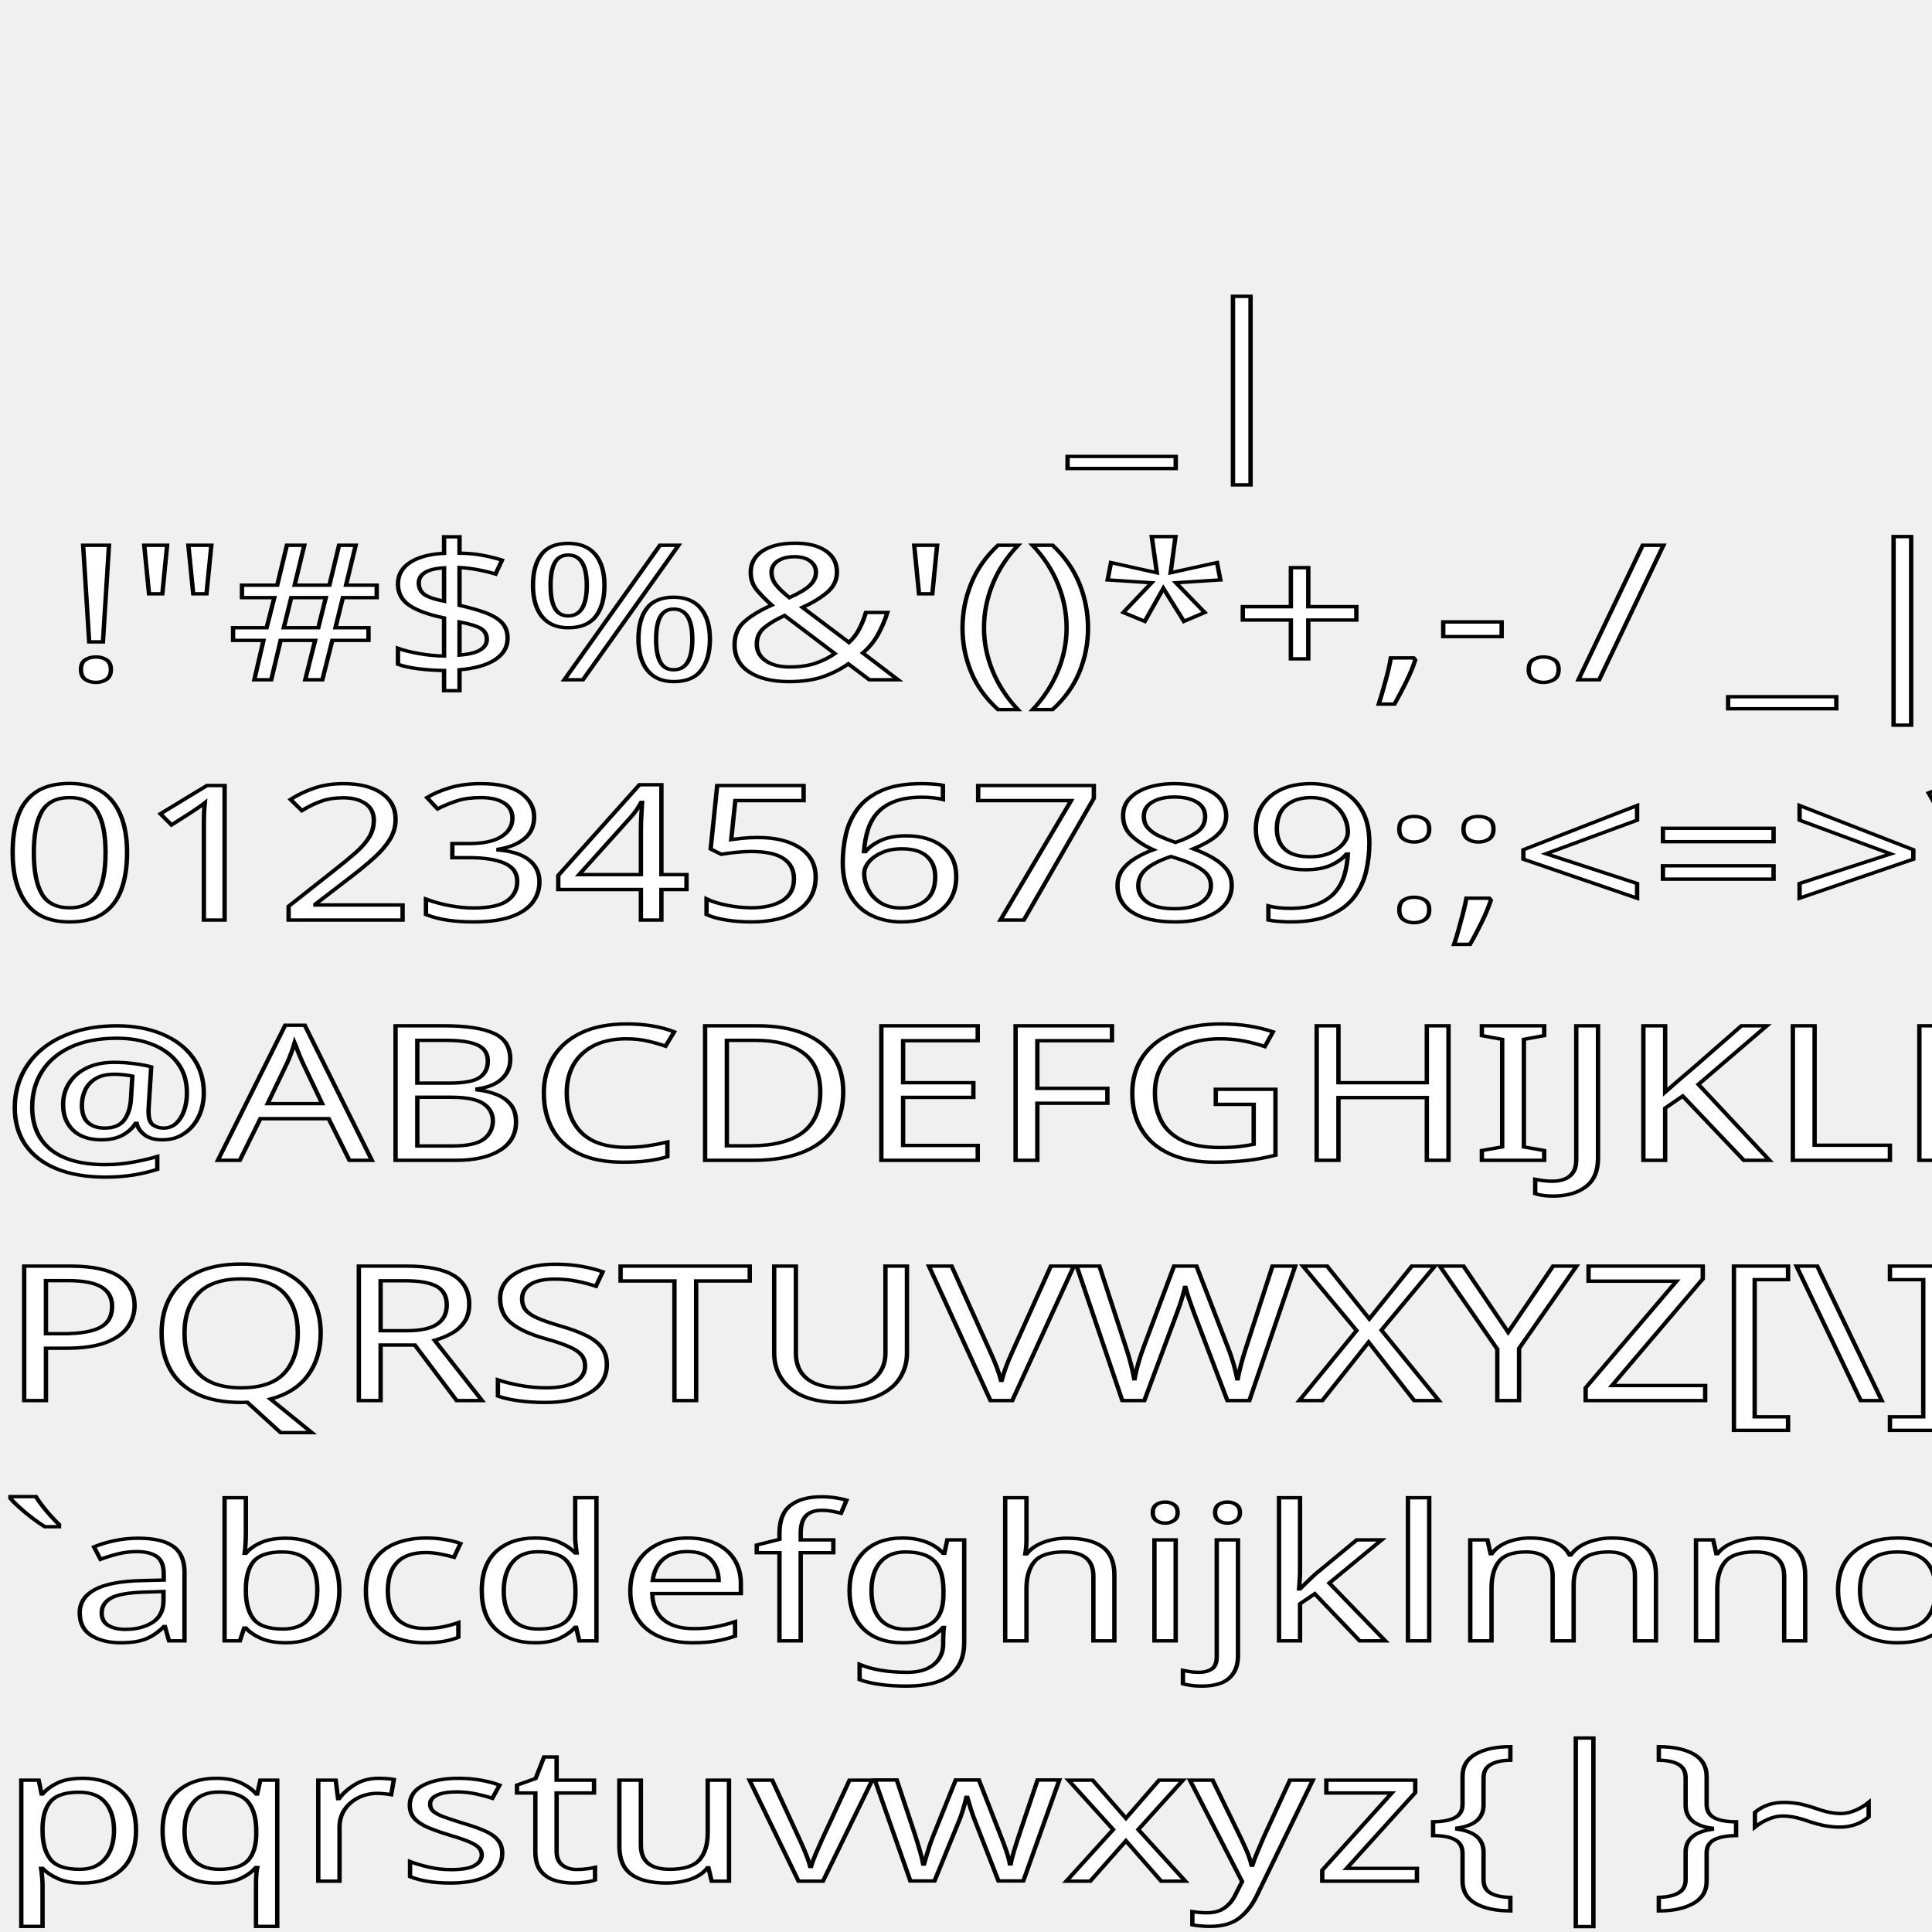
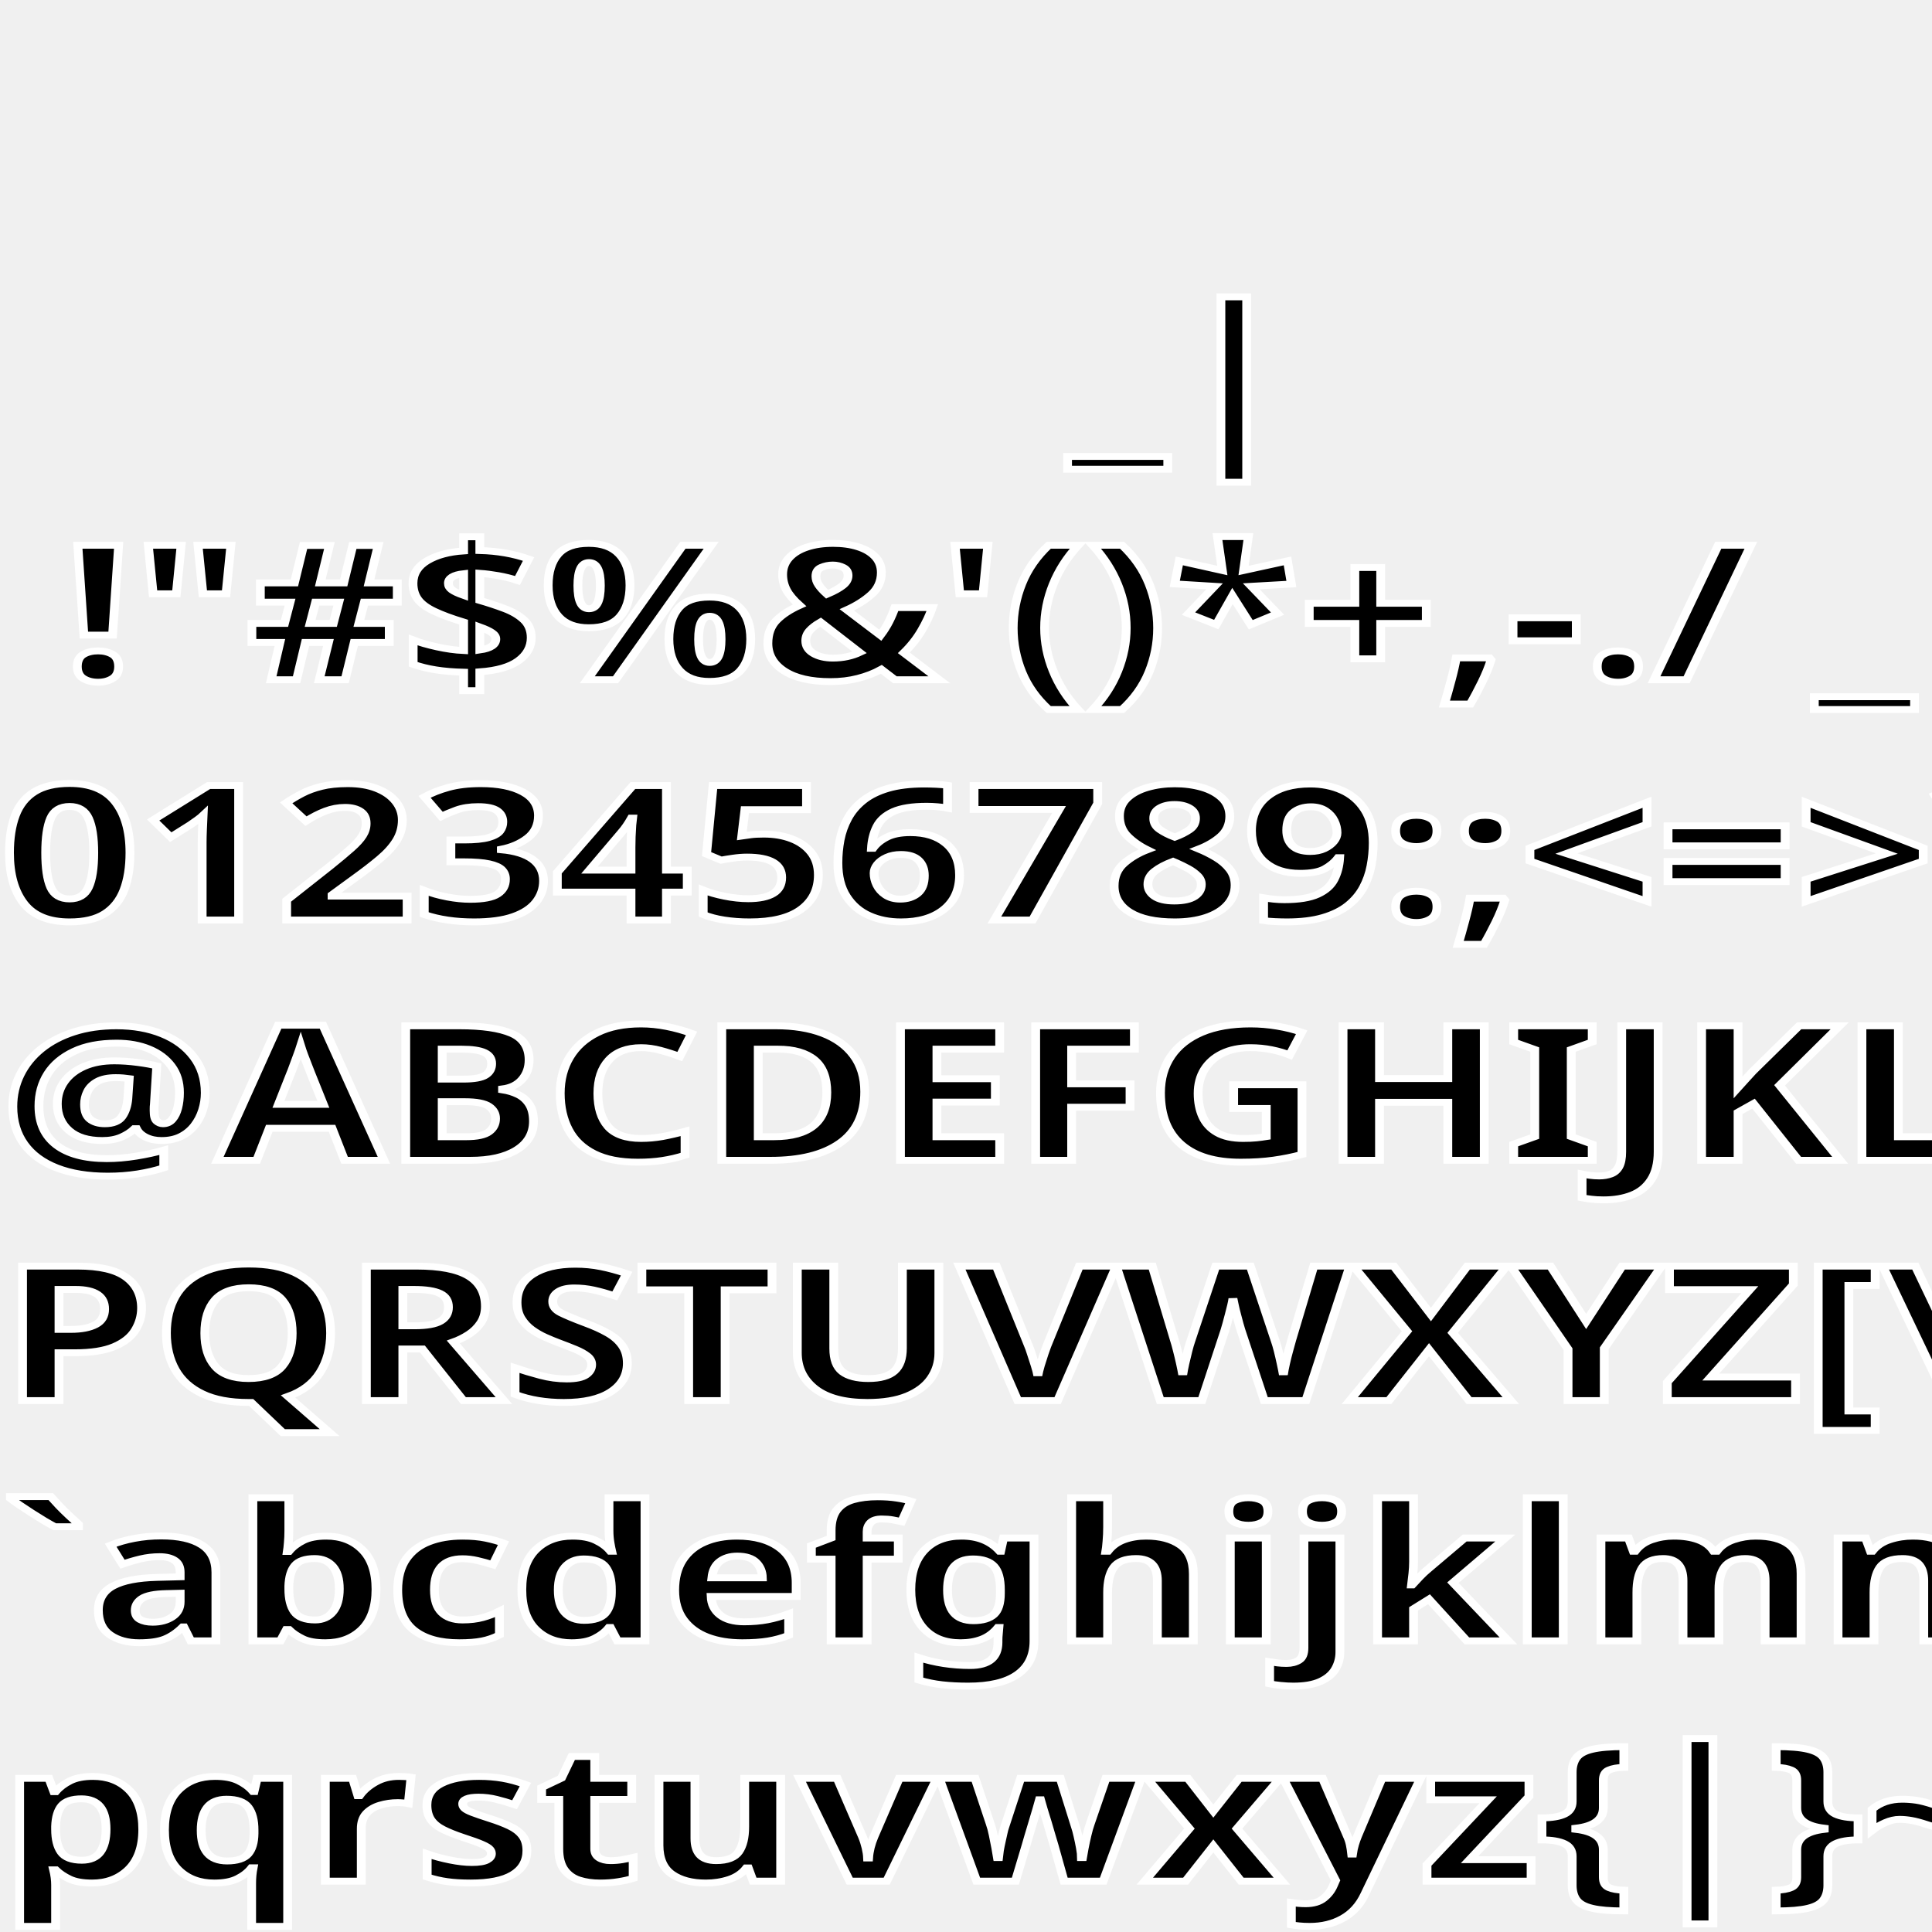
<svg xmlns="http://www.w3.org/2000/svg" width="2048" height="2048" viewBox="0 0 541.867 541.867" version="1.1" id="svg8">
  <defs id="defs2" />
  <g id="layer1" transform="translate(0,244.8665)">
-     <flowRoot xml:space="preserve" id="flowRoot817" style="fill:black;fill-opacity:1;line-height:1.25;stroke:none;font-family:Ubuntu;font-style:normal;font-weight:normal;font-size:40px;letter-spacing:0px;word-spacing:0px;-inkscape-font-specification:Ubuntu;font-stretch:normal;font-variant:normal">
+     <flowRoot xml:space="preserve" id="flowRoot817" style="font-style:normal;font-variant:normal;font-weight:normal;font-stretch:normal;font-size:40px;line-height:1.25;font-family:Ubuntu;-inkscape-font-specification:Ubuntu;letter-spacing:0px;word-spacing:0px;fill:#000000;fill-opacity:1;stroke:none">
      <flowRegion id="flowRegion819">
        <rect id="rect821" width="2048" height="2048" x="0" y="4.0314961e-05" />
      </flowRegion>
      <flowPara id="flowPara823" />
    </flowRoot>
-     <text xml:space="preserve" style="font-style:normal;font-variant:normal;font-weight:normal;font-stretch:normal;font-size:59.816px;line-height:1.25;font-family:Ubuntu;-inkscape-font-specification:Ubuntu;letter-spacing:0px;word-spacing:0px;fill:#ffffff;fill-opacity:1;stroke:#000000;stroke-width:1.084;stroke-miterlimit:4;stroke-dasharray:none;stroke-opacity:1" x="0.194" y="-137.676" id="text831" transform="scale(1.132141,0.8832818)">
-       <tspan x="0.194" y="-137.676" style="font-style:normal;font-variant:normal;font-weight:normal;font-stretch:normal;font-family:'Terminus (TTF)';-inkscape-font-specification:'Terminus (TTF)';fill:#ffffff;fill-opacity:1;stroke:#000000;stroke-width:1.084;stroke-miterlimit:4;stroke-dasharray:none;stroke-opacity:1" id="tspan847">                 _|</tspan>
-       <tspan x="0.194" y="-61.38" style="font-style:normal;font-variant:normal;font-weight:normal;font-stretch:normal;font-family:'Terminus (TTF)';-inkscape-font-specification:'Terminus (TTF)';fill:#ffffff;fill-opacity:1;stroke:#000000;stroke-width:1.084;stroke-miterlimit:4;stroke-dasharray:none;stroke-opacity:1" id="tspan897"> !"#$%&amp;'()*+,-./ _|</tspan>
-       <tspan x="0.194" y="14.916" style="font-style:normal;font-variant:normal;font-weight:normal;font-stretch:normal;font-family:'Terminus (TTF)';-inkscape-font-specification:'Terminus (TTF)';fill:#ffffff;fill-opacity:1;stroke:#000000;stroke-width:1.084;stroke-miterlimit:4;stroke-dasharray:none;stroke-opacity:1" id="tspan833">0123456789:;&lt;=&gt;? _|</tspan>
-       <tspan x="0.194" y="91.212" style="font-style:normal;font-variant:normal;font-weight:normal;font-stretch:normal;font-family:'Terminus (TTF)';-inkscape-font-specification:'Terminus (TTF)';fill:#ffffff;fill-opacity:1;stroke:#000000;stroke-width:1.084;stroke-miterlimit:4;stroke-dasharray:none;stroke-opacity:1" id="tspan835">@ABCDEFGHIJKLMNO _|</tspan>
-       <tspan x="0.194" y="167.507" style="font-style:normal;font-variant:normal;font-weight:normal;font-stretch:normal;font-family:'Terminus (TTF)';-inkscape-font-specification:'Terminus (TTF)';fill:#ffffff;fill-opacity:1;stroke:#000000;stroke-width:1.084;stroke-miterlimit:4;stroke-dasharray:none;stroke-opacity:1" id="tspan837">PQRSTUVWXYZ[\]^_ _|</tspan>
-       <tspan x="0.194" y="243.803" style="font-style:normal;font-variant:normal;font-weight:normal;font-stretch:normal;font-family:'Terminus (TTF)';-inkscape-font-specification:'Terminus (TTF)';fill:#ffffff;fill-opacity:1;stroke:#000000;stroke-width:1.084;stroke-miterlimit:4;stroke-dasharray:none;stroke-opacity:1" id="tspan839">`abcdefghijklmno _|</tspan>
-       <tspan x="0.194" y="320.099" style="font-style:normal;font-variant:normal;font-weight:normal;font-stretch:normal;font-family:'Terminus (TTF)';-inkscape-font-specification:'Terminus (TTF)';fill:#ffffff;fill-opacity:1;stroke:#000000;stroke-width:1.084;stroke-miterlimit:4;stroke-dasharray:none;stroke-opacity:1" id="tspan841">pqrstuvwxyz{|}~  _|</tspan>
+     <text xml:space="preserve" style="font-style:normal;font-variant:normal;font-weight:normal;font-stretch:normal;font-size:59.816px;line-height:1.25;font-family:Ubuntu;-inkscape-font-specification:Ubuntu;letter-spacing:0px;word-spacing:0px;fill:#ffffff;fill-opacity:1;stroke:#000000;stroke-width:2.184;stroke-miterlimit:4;stroke-dasharray:none;stroke-opacity:1" x="0.194" y="-137.676" id="text831" transform="scale(1.132141,0.8832818)">
+       <tspan x="0.194" y="-137.676" style="font-style:normal;font-variant:normal;font-weight:bold;font-stretch:normal;font-family:'Terminus (TTF)';-inkscape-font-specification:'Terminus (TTF)';fill:#000000;fill-opacity:1;stroke:#ffffff;stroke-width:2.184;stroke-miterlimit:4;stroke-dasharray:none;stroke-opacity:1" id="tspan847">                 _|</tspan>
+       <tspan x="0.194" y="-61.38" style="font-style:normal;font-variant:normal;font-weight:bold;font-stretch:normal;font-family:'Terminus (TTF)';-inkscape-font-specification:'Terminus (TTF)';fill:#000000;fill-opacity:1;stroke:#ffffff;stroke-width:2.184;stroke-miterlimit:4;stroke-dasharray:none;stroke-opacity:1" id="tspan897"> !"#$%&amp;'()*+,-./ _|</tspan>
+       <tspan x="0.194" y="14.916" style="font-style:normal;font-variant:normal;font-weight:bold;font-stretch:normal;font-family:'Terminus (TTF)';-inkscape-font-specification:'Terminus (TTF)';fill:#000000;fill-opacity:1;stroke:#ffffff;stroke-width:2.184;stroke-miterlimit:4;stroke-dasharray:none;stroke-opacity:1" id="tspan833">0123456789:;&lt;=&gt;? _|</tspan>
+       <tspan x="0.194" y="91.212" style="font-style:normal;font-variant:normal;font-weight:bold;font-stretch:normal;font-family:'Terminus (TTF)';-inkscape-font-specification:'Terminus (TTF)';fill:#000000;fill-opacity:1;stroke:#ffffff;stroke-width:2.184;stroke-miterlimit:4;stroke-dasharray:none;stroke-opacity:1" id="tspan835">@ABCDEFGHIJKLMNO _|</tspan>
+       <tspan x="0.194" y="167.508" style="font-style:normal;font-variant:normal;font-weight:bold;font-stretch:normal;font-family:'Terminus (TTF)';-inkscape-font-specification:'Terminus (TTF)';fill:#000000;fill-opacity:1;stroke:#ffffff;stroke-width:2.184;stroke-miterlimit:4;stroke-dasharray:none;stroke-opacity:1" id="tspan837">PQRSTUVWXYZ[\]^_ _|</tspan>
+       <tspan x="0.194" y="243.803" style="font-style:normal;font-variant:normal;font-weight:bold;font-stretch:normal;font-family:'Terminus (TTF)';-inkscape-font-specification:'Terminus (TTF)';fill:#000000;fill-opacity:1;stroke:#ffffff;stroke-width:2.184;stroke-miterlimit:4;stroke-dasharray:none;stroke-opacity:1" id="tspan839">`abcdefghijklmno _|</tspan>
+       <tspan x="0.194" y="320.099" style="font-style:normal;font-variant:normal;font-weight:bold;font-stretch:normal;font-family:'Terminus (TTF)';-inkscape-font-specification:'Terminus (TTF)';fill:#000000;fill-opacity:1;stroke:#ffffff;stroke-width:2.184;stroke-miterlimit:4;stroke-dasharray:none;stroke-opacity:1" id="tspan841">pqrstuvwxyz{|}~  _|</tspan>
    </text>
    <text xml:space="preserve" style="font-style:normal;font-variant:normal;font-weight:normal;font-stretch:normal;font-size:72.551px;line-height:1.25;font-family:Ubuntu;-inkscape-font-specification:Ubuntu;letter-spacing:0px;word-spacing:0px;fill:#000000;fill-opacity:1;stroke:none;stroke-width:1.814" x="6.191" y="404.982" id="text853" transform="scale(0.941087,1.062601)">
      <tspan id="tspan851" x="6.191" y="404.982" style="font-style:normal;font-variant:normal;font-weight:normal;font-stretch:normal;font-family:'Ubuntu mono';-inkscape-font-specification:'Ubuntu mono';stroke-width:1.814"> !"#$%&amp;'()*+,-./</tspan>
    </text>
    <text xml:space="preserve" style="font-style:normal;font-variant:normal;font-weight:normal;font-stretch:normal;font-size:77.363px;line-height:1.25;font-family:Ubuntu;-inkscape-font-specification:Ubuntu;letter-spacing:0px;word-spacing:0px;fill:#000000;fill-opacity:1;stroke:none;stroke-width:1.934" x="2.936" y="443.746" id="text857" transform="scale(0.8897826,1.12387)">
      <tspan id="tspan855" x="2.936" y="443.746" style="font-style:normal;font-variant:normal;font-weight:normal;font-stretch:normal;font-family:'Ubuntu mono';-inkscape-font-specification:'Ubuntu mono';stroke-width:1.934">0123456789:;&lt;=&gt;?</tspan>
    </text>
    <text xml:space="preserve" style="font-style:normal;font-variant:normal;font-weight:normal;font-stretch:normal;font-size:77.784px;line-height:1.25;font-family:Ubuntu;-inkscape-font-specification:Ubuntu;letter-spacing:0px;word-spacing:0px;fill:#000000;fill-opacity:1;stroke:none;stroke-width:1.945" x="2.785" y="498.535" id="text861" transform="scale(0.878548,1.138242)">
      <tspan id="tspan859" x="2.785" y="498.535" style="font-style:normal;font-variant:normal;font-weight:normal;font-stretch:normal;font-family:'Ubuntu mono';-inkscape-font-specification:'Ubuntu mono';stroke-width:1.945">@ABCDEFGHIJKLMNO</tspan>
    </text>
    <text xml:space="preserve" style="font-style:normal;font-variant:normal;font-weight:normal;font-stretch:normal;font-size:73.502px;line-height:1.25;font-family:Ubuntu;-inkscape-font-specification:Ubuntu;letter-spacing:0px;word-spacing:0px;fill:#000000;fill-opacity:1;stroke:none;stroke-width:1.838" x="0.55" y="592.044" id="text865" transform="scale(0.9346897,1.069874)">
      <tspan id="tspan863" x="0.55" y="592.044" style="font-style:normal;font-variant:normal;font-weight:normal;font-stretch:normal;font-family:'Ubuntu mono';-inkscape-font-specification:'Ubuntu mono';stroke-width:1.838">PQRSTUVWXYZ[\]^_</tspan>
    </text>
    <text xml:space="preserve" style="font-style:normal;font-variant:normal;font-weight:normal;font-stretch:normal;font-size:73.337px;line-height:1.25;font-family:Ubuntu;-inkscape-font-specification:Ubuntu;letter-spacing:0px;word-spacing:0px;fill:#000000;fill-opacity:1;stroke:none;stroke-width:1.833" x="-6.238" y="663.176" id="text869" transform="scale(0.9465535,1.056464)">
      <tspan id="tspan867" x="-6.238" y="663.176" style="font-style:normal;font-variant:normal;font-weight:normal;font-stretch:normal;font-family:'Ubuntu mono';-inkscape-font-specification:'Ubuntu mono';stroke-width:1.833">`abcdefghijklmno</tspan>
    </text>
    <text xml:space="preserve" style="font-style:normal;font-variant:normal;font-weight:normal;font-stretch:normal;font-size:73.014px;line-height:1.25;font-family:Ubuntu;-inkscape-font-specification:Ubuntu;letter-spacing:0px;word-spacing:0px;fill:#000000;fill-opacity:1;stroke:none;stroke-width:1.825" x="1.279" y="719.251" id="text873" transform="scale(0.9350903,1.069415)">
      <tspan id="tspan871" x="1.279" y="719.251" style="font-style:normal;font-variant:normal;font-weight:normal;font-stretch:normal;font-family:'Ubuntu mono';-inkscape-font-specification:'Ubuntu mono';stroke-width:1.825">pqrstuvwxyz{|}~. </tspan>
    </text>
  </g>
</svg>
